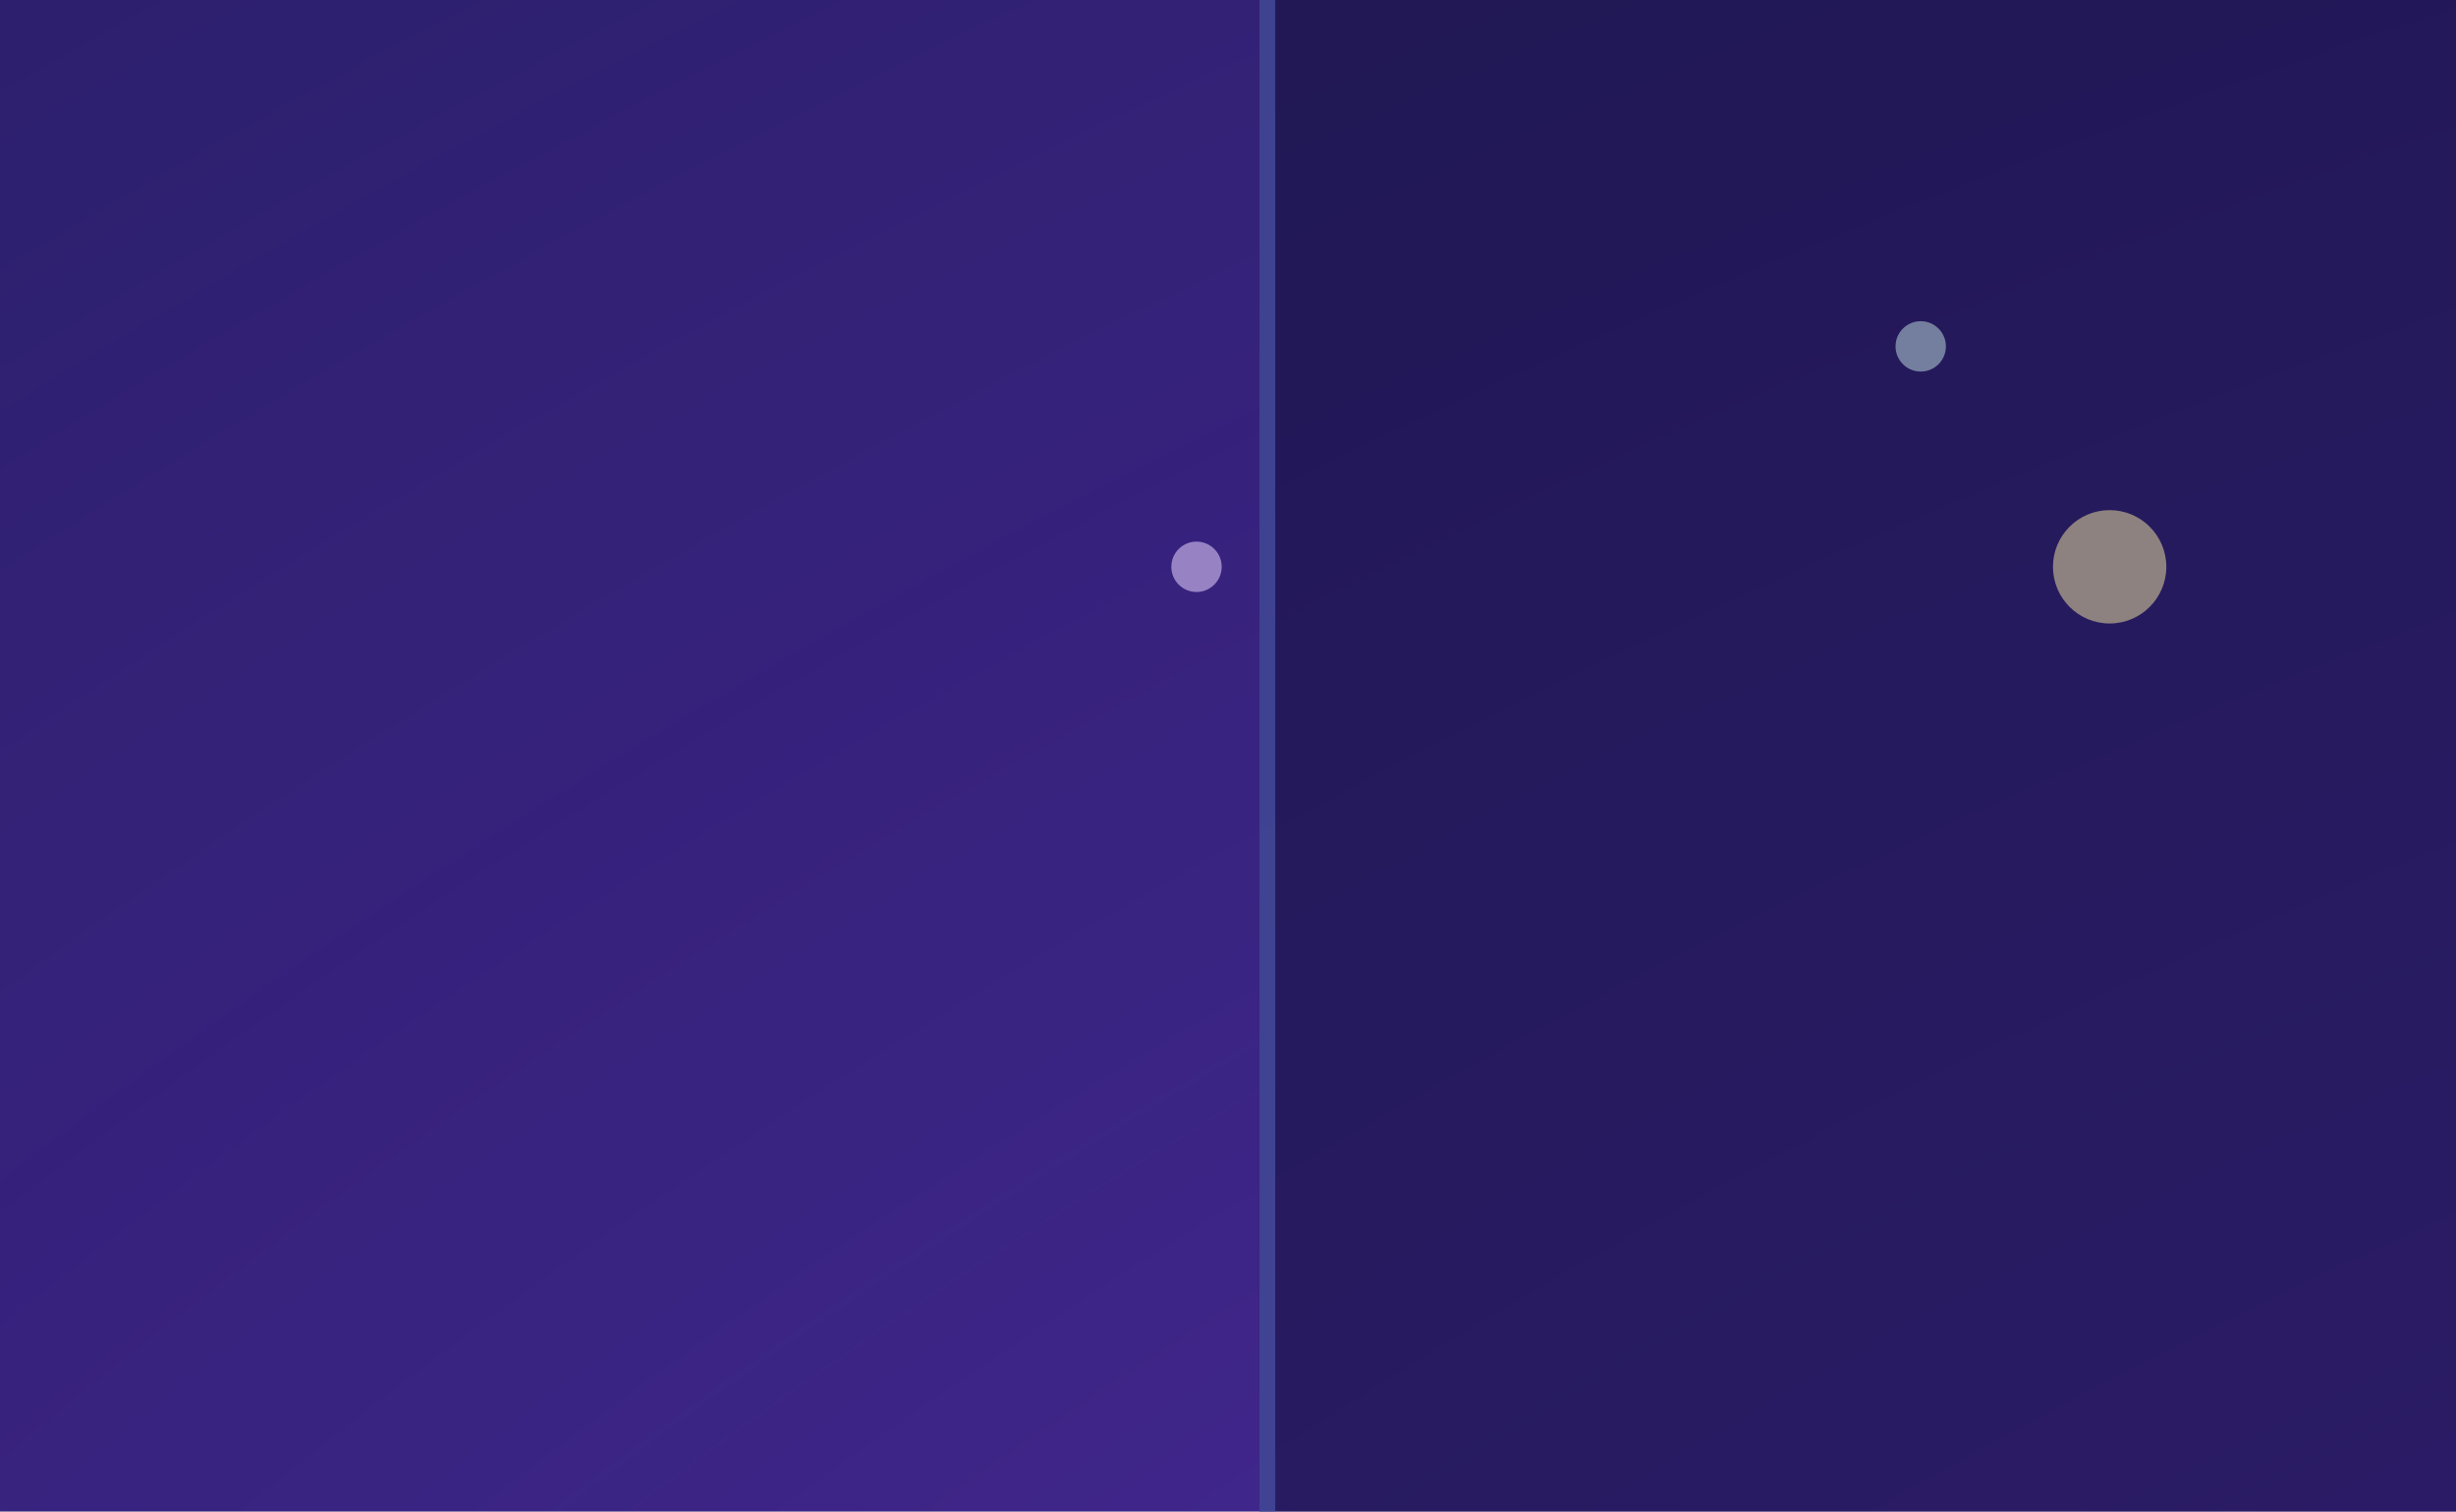
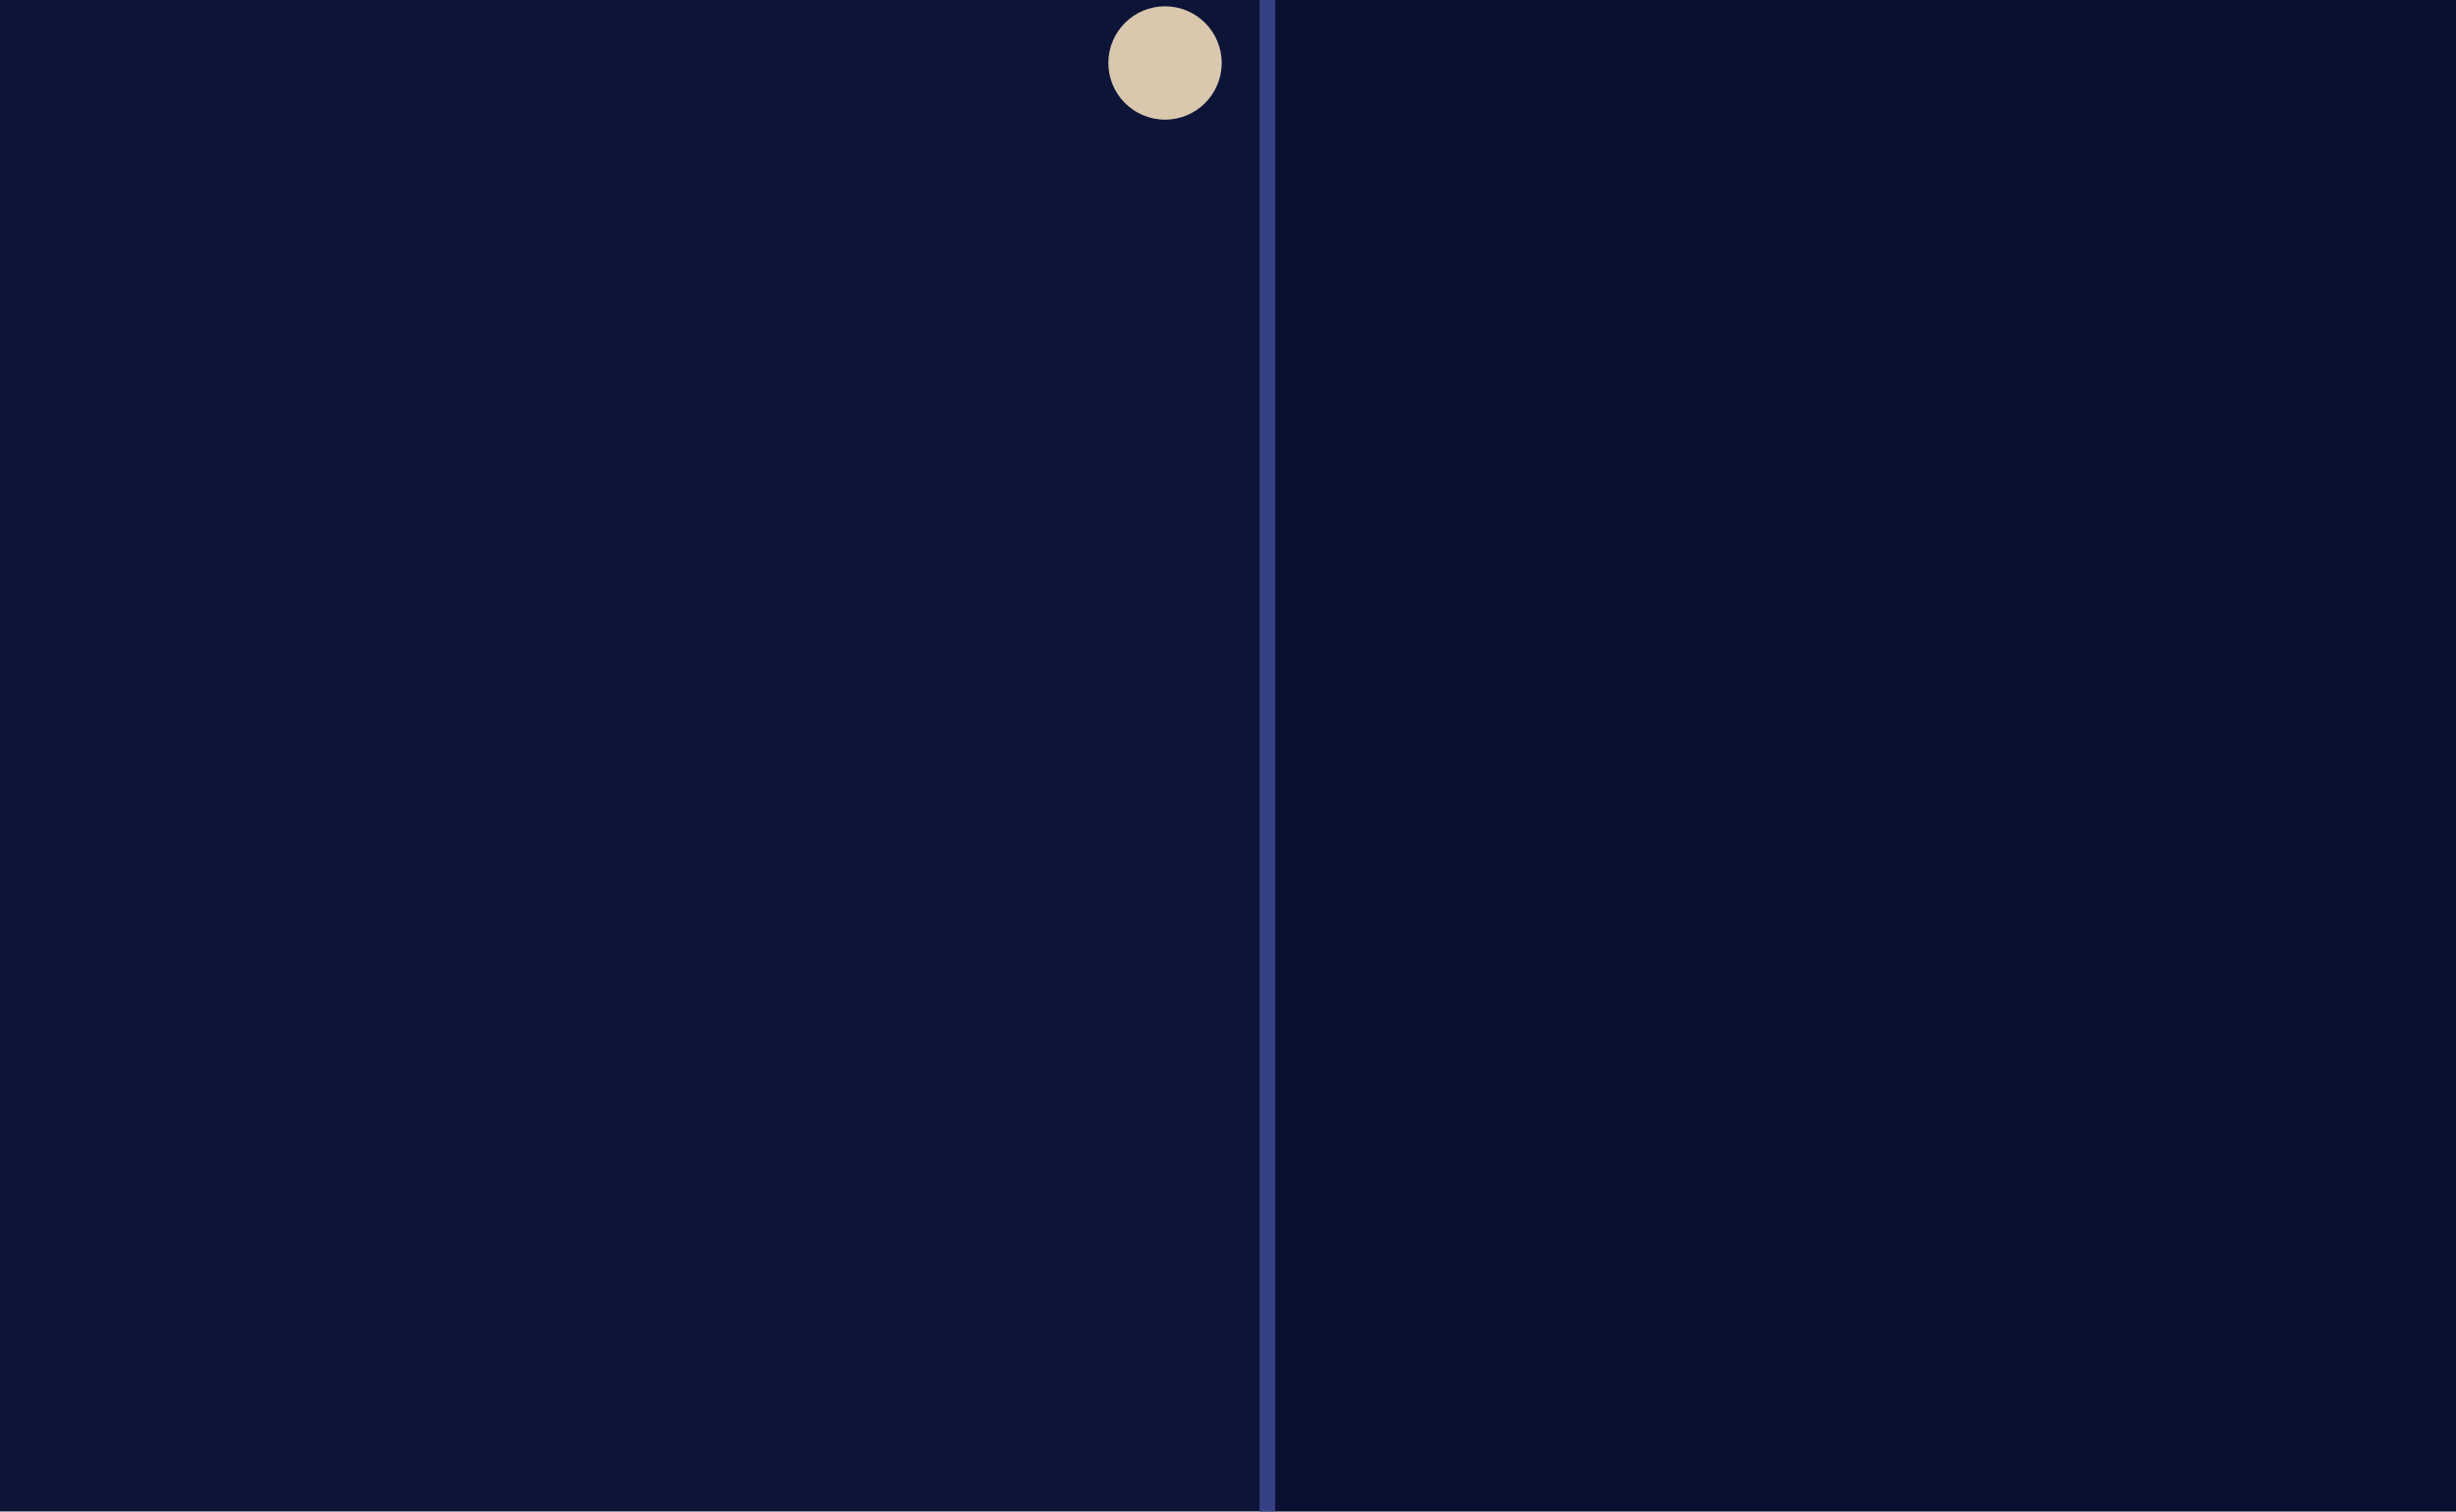
<svg xmlns="http://www.w3.org/2000/svg" viewBox="0 0 78 48" width="78" height="48" role="img" aria-label="">
  <defs>
    <radialGradient id="nbK">
      <stop offset="0" stop-color="#000" stop-opacity=".8" />
      <stop offset="1" stop-color="#000" stop-opacity="0" />
    </radialGradient>
    <radialGradient id="nbC">
      <stop offset="0" stop-color="#fff7e0" stop-opacity=".95" />
      <stop offset=".35" stop-color="#ffd9a0" stop-opacity=".35" />
      <stop offset="1" stop-color="#ffd9a0" stop-opacity="0" />
    </radialGradient>
    <radialGradient id="nb0d9488">
      <stop offset="0" stop-color="#0d9488" stop-opacity="1" />
      <stop offset=".55" stop-color="#0d9488" stop-opacity=".35" />
      <stop offset="1" stop-color="#0d9488" stop-opacity="0" />
    </radialGradient>
    <radialGradient id="nb1d4ed8">
      <stop offset="0" stop-color="#1d4ed8" stop-opacity="1" />
      <stop offset=".55" stop-color="#1d4ed8" stop-opacity=".35" />
      <stop offset="1" stop-color="#1d4ed8" stop-opacity="0" />
    </radialGradient>
    <radialGradient id="nb2563eb">
      <stop offset="0" stop-color="#2563eb" stop-opacity="1" />
      <stop offset=".55" stop-color="#2563eb" stop-opacity=".35" />
      <stop offset="1" stop-color="#2563eb" stop-opacity="0" />
    </radialGradient>
    <radialGradient id="nb6d28d9">
      <stop offset="0" stop-color="#6d28d9" stop-opacity="1" />
      <stop offset=".55" stop-color="#6d28d9" stop-opacity=".35" />
      <stop offset="1" stop-color="#6d28d9" stop-opacity="0" />
    </radialGradient>
    <radialGradient id="nb7c3aed">
      <stop offset="0" stop-color="#7c3aed" stop-opacity="1" />
      <stop offset=".55" stop-color="#7c3aed" stop-opacity=".35" />
      <stop offset="1" stop-color="#7c3aed" stop-opacity="0" />
    </radialGradient>
    <radialGradient id="nbbe185d">
      <stop offset="0" stop-color="#be185d" stop-opacity="1" />
      <stop offset=".55" stop-color="#be185d" stop-opacity=".35" />
      <stop offset="1" stop-color="#be185d" stop-opacity="0" />
    </radialGradient>
    <radialGradient id="nbdb2777">
      <stop offset="0" stop-color="#db2777" stop-opacity="1" />
      <stop offset=".55" stop-color="#db2777" stop-opacity=".35" />
      <stop offset="1" stop-color="#db2777" stop-opacity="0" />
    </radialGradient>
    <linearGradient id="bg_hbar" x1="0" y1="0" x2="0" y2="1">
      <stop offset="0" stop-color="#22d3ee" />
      <stop offset="1" stop-color="#8b5cf6" />
    </linearGradient>
    <clipPath id="bg_clip">
      <path d="M0 0 H78 V48 H0 V0 Z" />
    </clipPath>
  </defs>
  <style>.da{animation:da 38s ease-in-out infinite alternate}.db{animation:db 46s ease-in-out infinite alternate}.dc{animation:dc 52s ease-in-out infinite alternate}@keyframes da{to{transform:translate(60px,26px)}}@keyframes db{to{transform:translate(-70px,34px)}}@keyframes dc{to{transform:translate(44px,-46px)}}.gr{animation:gr 140s linear infinite}@keyframes gr{to{transform:rotate(360deg)}}.t0{animation:tw 3s ease-in-out infinite}.t1{animation:tw 4.5s ease-in-out infinite;animation-delay:-1.2s}.t2{animation:tw 6s ease-in-out infinite;animation-delay:-3s}@keyframes tw{50%{opacity:.15}}.shs{animation:shs 11s linear infinite}@keyframes shs{0%,80%{transform:translate(0,0);opacity:0}82%{opacity:1}94%{transform:translate(300px,140px);opacity:0}100%{opacity:0}}.t{font-family:-apple-system,"Segoe UI",Helvetica,Arial,sans-serif}.mo{font-family:ui-monospace,SFMono-Regular,Consolas,Menlo,monospace}@media (prefers-reduced-motion:reduce){*{animation:none!important}}</style>
  <path d="M0 0 H78 V48 H0 V0 Z" fill="#0c1438" />
  <g clip-path="url(#bg_clip)">
-     <g class="da">
-       <ellipse cx="200" cy="133" rx="568" ry="310" fill="url(#nb7c3aed)" opacity="0.853" />
+     <circle cx="37" cy="2" r="1.8" fill="#ffe9c4" opacity="0.84" class="t1" />
+     <g transform="translate(148 138) rotate(20) scale(1 .42)">
+       <circle r="86" fill="url(#nbC)" opacity=".7" />
+       <g class="gr">
+         <circle cx="0" cy="-0" r="1.7" fill="#fde68a" opacity="0.95" />
+         <circle cx="2" cy="1" r="1.6" fill="#fde68a" opacity="0.94" />
+         <circle cx="4" cy="1" r="1.8" fill="#fde68a" opacity="0.93" />
+         <circle cx="6" cy="3" r="1.6" fill="#fde68a" opacity="0.91" />
+         <circle cx="7" cy="6" r="1.4" fill="#fde68a" opacity="0.90" />
+         <circle cx="9" cy="7" r="1.1" fill="#fde68a" opacity="0.89" />
+         <circle cx="9" cy="9" r="1.3" fill="#fde68a" opacity="0.88" />
+         <circle cx="6" cy="14" r="0.9" fill="#fde68a" opacity="0.86" />
+         <circle cx="6" cy="16" r="1.4" fill="#fde68a" opacity="0.85" />
+         <circle cx="1" cy="19" r="1.9" fill="#fde68a" opacity="0.84" />
+         <circle cx="-1" cy="21" r="0.8" fill="#fde68a" opacity="0.83" />
+         <circle cx="-3" cy="24" r="1.1" fill="#fde68a" opacity="0.82" />
+         <circle cx="-3" cy="27" r="1.8" fill="#fde68a" opacity="0.80" />
+         <circle cx="-12" cy="26" r="1.1" fill="#fde68a" opacity="0.79" />
+         <circle cx="-13" cy="27" r="1.3" fill="#fde68a" opacity="0.78" />
+         <circle cx="-22" cy="21" r="1.7" fill="#fde68a" opacity="0.77" />
+         <circle cx="-24" cy="25" r="1.7" fill="#fde68a" opacity="0.76" />
+         <circle cx="-31" cy="22" r="0.7" fill="#fde68a" opacity="0.74" />
+         <circle cx="-35" cy="18" r="0.8" fill="#fde68a" opacity="0.73" />
+         <circle cx="-45" cy="3" r="1.0" fill="#fde68a" opacity="0.72" />
+         <circle cx="-40" cy="10" r="1.7" fill="#fde68a" opacity="0.71" />
+         <circle cx="-44" cy="1" r="1.2" fill="#fde68a" opacity="0.69" />
+         <circle cx="-44" cy="-11" r="1.4" fill="#fde68a" opacity="0.68" />
+         <circle cx="-53" cy="-13" r="1.6" fill="#fde68a" opacity="0.67" />
+         <circle cx="-43" cy="-29" r="1.8" fill="#fde68a" opacity="0.66" />
+         <circle cx="-45" cy="-29" r="1.5" fill="#fde68a" opacity="0.65" />
+         <circle cx="-45" cy="-35" r="1.2" fill="#fde68a" opacity="0.63" />
+         <circle cx="-36" cy="-49" r="1.2" fill="#fde68a" opacity="0.62" />
+         <circle cx="-28" cy="-52" r="1.6" fill="#fde68a" opacity="0.61" />
+         <circle cx="-9" cy="-65" r="0.9" fill="#fde68a" opacity="0.60" />
+         <circle cx="-18" cy="-65" r="0.6" fill="#fde68a" opacity="0.59" />
+         <circle cx="-0" cy="-65" r="1.6" fill="#fde68a" opacity="0.57" />
+         <circle cx="14" cy="-75" r="0.9" fill="#fde68a" opacity="0.56" />
+         <circle cx="32" cy="-64" r="1.4" fill="#fde68a" opacity="0.55" />
+         <circle cx="38" cy="-66" r="1.2" fill="#fde68a" opacity="0.54" />
+         <circle cx="54" cy="-64" r="0.8" fill="#fde68a" opacity="0.53" />
+         <circle cx="55" cy="-52" r="0.8" fill="#fde68a" opacity="0.51" />
+         <circle cx="62" cy="-63" r="1.5" fill="#fde68a" opacity="0.50" />
+         <circle cx="67" cy="-50" r="0.9" fill="#fde68a" opacity="0.49" />
+         <circle cx="91" cy="-24" r="0.8" fill="#fde68a" opacity="0.48" />
+         <circle cx="81" cy="-27" r="0.9" fill="#fde68a" opacity="0.46" />
+         <circle cx="92" cy="-18" r="1.4" fill="#fde68a" opacity="0.45" />
+         <circle cx="100" cy="-3" r="1.4" fill="#fde68a" opacity="0.44" />
+         <circle cx="89" cy="27" r="0.9" fill="#fde68a" opacity="0.43" />
+         <circle cx="92" cy="33" r="1.3" fill="#fde68a" opacity="0.42" />
+         <circle cx="83" cy="53" r="0.8" fill="#fde68a" opacity="0.40" />
+         <circle cx="71" cy="81" r="1.2" fill="#fde68a" opacity="0.39" />
+         <circle cx="63" cy="84" r="1.4" fill="#fde68a" opacity="0.38" />
+         <circle cx="51" cy="89" r="0.8" fill="#fde68a" opacity="0.37" />
+         <circle cx="50" cy="99" r="1.1" fill="#fde68a" opacity="0.35" />
+         <circle cx="35" cy="110" r="1.3" fill="#fde68a" opacity="0.34" />
+         <circle cx="-12" cy="120" r="0.5" fill="#fde68a" opacity="0.33" />
+         <circle cx="-12" cy="122" r="0.6" fill="#fde68a" opacity="0.32" />
+         <circle cx="-43" cy="112" r="1.4" fill="#fde68a" opacity="0.31" />
+         <circle cx="-61" cy="113" r="1.1" fill="#fde68a" opacity="0.29" />
+         <circle cx="-69" cy="93" r="1.2" fill="#fde68a" opacity="0.28" />
+         <circle cx="-93" cy="84" r="0.6" fill="#fde68a" opacity="0.27" />
+         <circle cx="-104" cy="75" r="0.8" fill="#fde68a" opacity="0.26" />
+         <circle cx="-104" cy="60" r="1.0" fill="#fde68a" opacity="0.25" />
+         <circle cx="-115" cy="45" r="0.7" fill="#fde68a" opacity="0.23" />
+         <circle cx="-137" cy="16" r="1.2" fill="#fde68a" opacity="0.22" />
+         <circle cx="-132" cy="19" r="0.7" fill="#fde68a" opacity="0.21" />
+         <circle cx="-142" cy="-30" r="0.6" fill="#fde68a" opacity="0.20" />
+         <circle cx="-137" cy="-22" r="0.7" fill="#fde68a" opacity="0.18" />
+         <circle cx="-128" cy="-68" r="0.8" fill="#fde68a" opacity="0.17" />
+         <circle cx="-124" cy="-91" r="1.1" fill="#fde68a" opacity="0.16" />
+         <circle cx="-132" cy="-82" r="0.7" fill="#fde68a" opacity="0.15" />
+         <circle cx="-86" cy="-121" r="0.6" fill="#fde68a" opacity="0.14" />
+         <circle cx="-84" cy="-121" r="0.9" fill="#fde68a" opacity="0.12" />
+         <circle cx="-90" cy="-136" r="0.6" fill="#fde68a" opacity="0.11" />
+         <circle cx="-0" cy="-0" r="1.1" fill="#fde68a" opacity="0.95" />
+         <circle cx="-2" cy="-0" r="1.6" fill="#fde68a" opacity="0.94" />
+         <circle cx="-4" cy="-1" r="2.0" fill="#fde68a" opacity="0.93" />
+         <circle cx="-6" cy="-4" r="1.3" fill="#fde68a" opacity="0.91" />
+         <circle cx="-7" cy="-5" r="1.6" fill="#fde68a" opacity="0.90" />
+         <circle cx="-8" cy="-9" r="1.7" fill="#fde68a" opacity="0.89" />
+         <circle cx="-8" cy="-11" r="1.3" fill="#fde68a" opacity="0.88" />
+         <circle cx="-7" cy="-13" r="1.6" fill="#fde68a" opacity="0.86" />
+         <circle cx="-5" cy="-16" r="1.4" fill="#fde68a" opacity="0.85" />
+         <circle cx="-7" cy="-18" r="0.8" fill="#fde68a" opacity="0.84" />
+         <circle cx="-1" cy="-22" r="0.8" fill="#fde68a" opacity="0.83" />
+         <circle cx="2" cy="-25" r="1.5" fill="#fde68a" opacity="0.82" />
+         <circle cx="3" cy="-28" r="1.6" fill="#fde68a" opacity="0.80" />
+         <circle cx="7" cy="-27" r="1.1" fill="#fde68a" opacity="0.79" />
+         <circle cx="18" cy="-24" r="1.4" fill="#fde68a" opacity="0.78" />
+         <circle cx="24" cy="-26" r="1.4" fill="#fde68a" opacity="0.77" />
+         <circle cx="27" cy="-27" r="1.7" fill="#fde68a" opacity="0.76" />
+         <circle cx="31" cy="-22" r="1.6" fill="#fde68a" opacity="0.74" />
+         <circle cx="37" cy="-17" r="0.8" fill="#fde68a" opacity="0.73" />
+         <circle cx="42" cy="-5" r="1.7" fill="#fde68a" opacity="0.72" />
+         <circle cx="42" cy="-7" r="1.0" fill="#fde68a" opacity="0.71" />
+         <circle cx="46" cy="1" r="1.4" fill="#fde68a" opacity="0.69" />
+         <circle cx="48" cy="16" r="1.7" fill="#fde68a" opacity="0.68" />
+         <circle cx="48" cy="14" r="1.7" fill="#fde68a" opacity="0.67" />
+         <circle cx="44" cy="35" r="1.0" fill="#fde68a" opacity="0.66" />
+         <circle cx="50" cy="28" r="1.4" fill="#fde68a" opacity="0.65" />
+         <circle cx="48" cy="37" r="0.9" fill="#fde68a" opacity="0.63" />
+         <circle cx="32" cy="46" r="0.7" fill="#fde68a" opacity="0.62" />
+         <circle cx="37" cy="52" r="1.1" fill="#fde68a" opacity="0.61" />
+         <circle cx="22" cy="62" r="1.6" fill="#fde68a" opacity="0.60" />
+         <circle cx="16" cy="64" r="0.9" fill="#fde68a" opacity="0.59" />
+         <circle cx="-4" cy="66" r="1.0" fill="#fde68a" opacity="0.57" />
+         <circle cx="-8" cy="68" r="0.9" fill="#fde68a" opacity="0.56" />
+         <circle cx="-27" cy="64" r="1.3" fill="#fde68a" opacity="0.55" />
+         <circle cx="-24" cy="66" r="1.2" fill="#fde68a" opacity="0.54" />
+         <circle cx="-49" cy="60" r="0.8" fill="#fde68a" opacity="0.53" />
+         <circle cx="-49" cy="70" r="0.7" fill="#fde68a" opacity="0.51" />
+         <circle cx="-58" cy="57" r="0.9" fill="#fde68a" opacity="0.50" />
+         <circle cx="-74" cy="50" r="0.9" fill="#fde68a" opacity="0.49" />
+         <circle cx="-78" cy="41" r="0.8" fill="#fde68a" opacity="0.48" />
+         <circle cx="-88" cy="28" r="0.8" fill="#fde68a" opacity="0.46" />
+         <circle cx="-91" cy="-14" r="0.8" fill="#fde68a" opacity="0.45" />
+         <circle cx="-97" cy="-7" r="0.8" fill="#fde68a" opacity="0.44" />
+         <circle cx="-98" cy="-22" r="1.5" fill="#fde68a" opacity="0.43" />
+         <circle cx="-83" cy="-43" r="0.8" fill="#fde68a" opacity="0.42" />
+         <circle cx="-84" cy="-44" r="1.3" fill="#fde68a" opacity="0.40" />
+         <circle cx="-68" cy="-80" r="0.8" fill="#fde68a" opacity="0.39" />
+         <circle cx="-56" cy="-90" r="1.2" fill="#fde68a" opacity="0.38" />
+         <circle cx="-60" cy="-92" r="0.6" fill="#fde68a" opacity="0.37" />
+         <circle cx="-28" cy="-98" r="0.9" fill="#fde68a" opacity="0.35" />
+         <circle cx="-37" cy="-107" r="1.2" fill="#fde68a" opacity="0.34" />
+         <circle cx="9" cy="-120" r="1.1" fill="#fde68a" opacity="0.33" />
+         <circle cx="23" cy="-120" r="0.7" fill="#fde68a" opacity="0.32" />
+         <circle cx="24" cy="-116" r="1.3" fill="#fde68a" opacity="0.31" />
+         <circle cx="63" cy="-114" r="0.9" fill="#fde68a" opacity="0.29" />
+         <circle cx="81" cy="-93" r="0.6" fill="#fde68a" opacity="0.28" />
+         <circle cx="81" cy="-107" r="0.8" fill="#fde68a" opacity="0.27" />
+         <circle cx="90" cy="-82" r="0.8" fill="#fde68a" opacity="0.26" />
+         <circle cx="122" cy="-64" r="0.6" fill="#fde68a" opacity="0.25" />
+         <circle cx="110" cy="-70" r="0.5" fill="#fde68a" opacity="0.23" />
+         <circle cx="114" cy="-49" r="1.1" fill="#fde68a" opacity="0.22" />
+         <circle cx="147" cy="-11" r="0.8" fill="#fde68a" opacity="0.21" />
+         <circle cx="130" cy="16" r="0.5" fill="#fde68a" opacity="0.20" />
+         <circle cx="129" cy="30" r="0.7" fill="#fde68a" opacity="0.18" />
+         <circle cx="126" cy="58" r="1.0" fill="#fde68a" opacity="0.17" />
+         <circle cx="118" cy="93" r="0.6" fill="#fde68a" opacity="0.16" />
+         <circle cx="121" cy="69" r="0.9" fill="#fde68a" opacity="0.15" />
+         <circle cx="119" cy="106" r="0.9" fill="#fde68a" opacity="0.14" />
+         <circle cx="95" cy="124" r="1.1" fill="#fde68a" opacity="0.12" />
+         <circle cx="74" cy="138" r="1.1" fill="#fde68a" opacity="0.11" />
+       </g>
    </g>
-     <circle cx="61" cy="11" r="0.8" fill="#cfe3ff" opacity="0.88" class="t1" />
-     <circle cx="38" cy="18" r="0.8" fill="#e9d5ff" opacity="0.54" />
-     <circle cx="67" cy="18" r="1.8" fill="#ffe9c4" opacity="0.88" class="t1" />
  </g>
  <defs>
    <clipPath id="cc">
      <rect x="40" y="0" width="38" height="48" />
    </clipPath>
  </defs>
  <g clip-path="url(#cc)">
    <g transform="translate(40 -16)">
      <path d="M0 0 H920 V80 H0 V0 Z" fill="#070b24" fill-opacity=".40" stroke="#4a54a8" stroke-opacity=".7" />
    </g>
  </g>
</svg>
